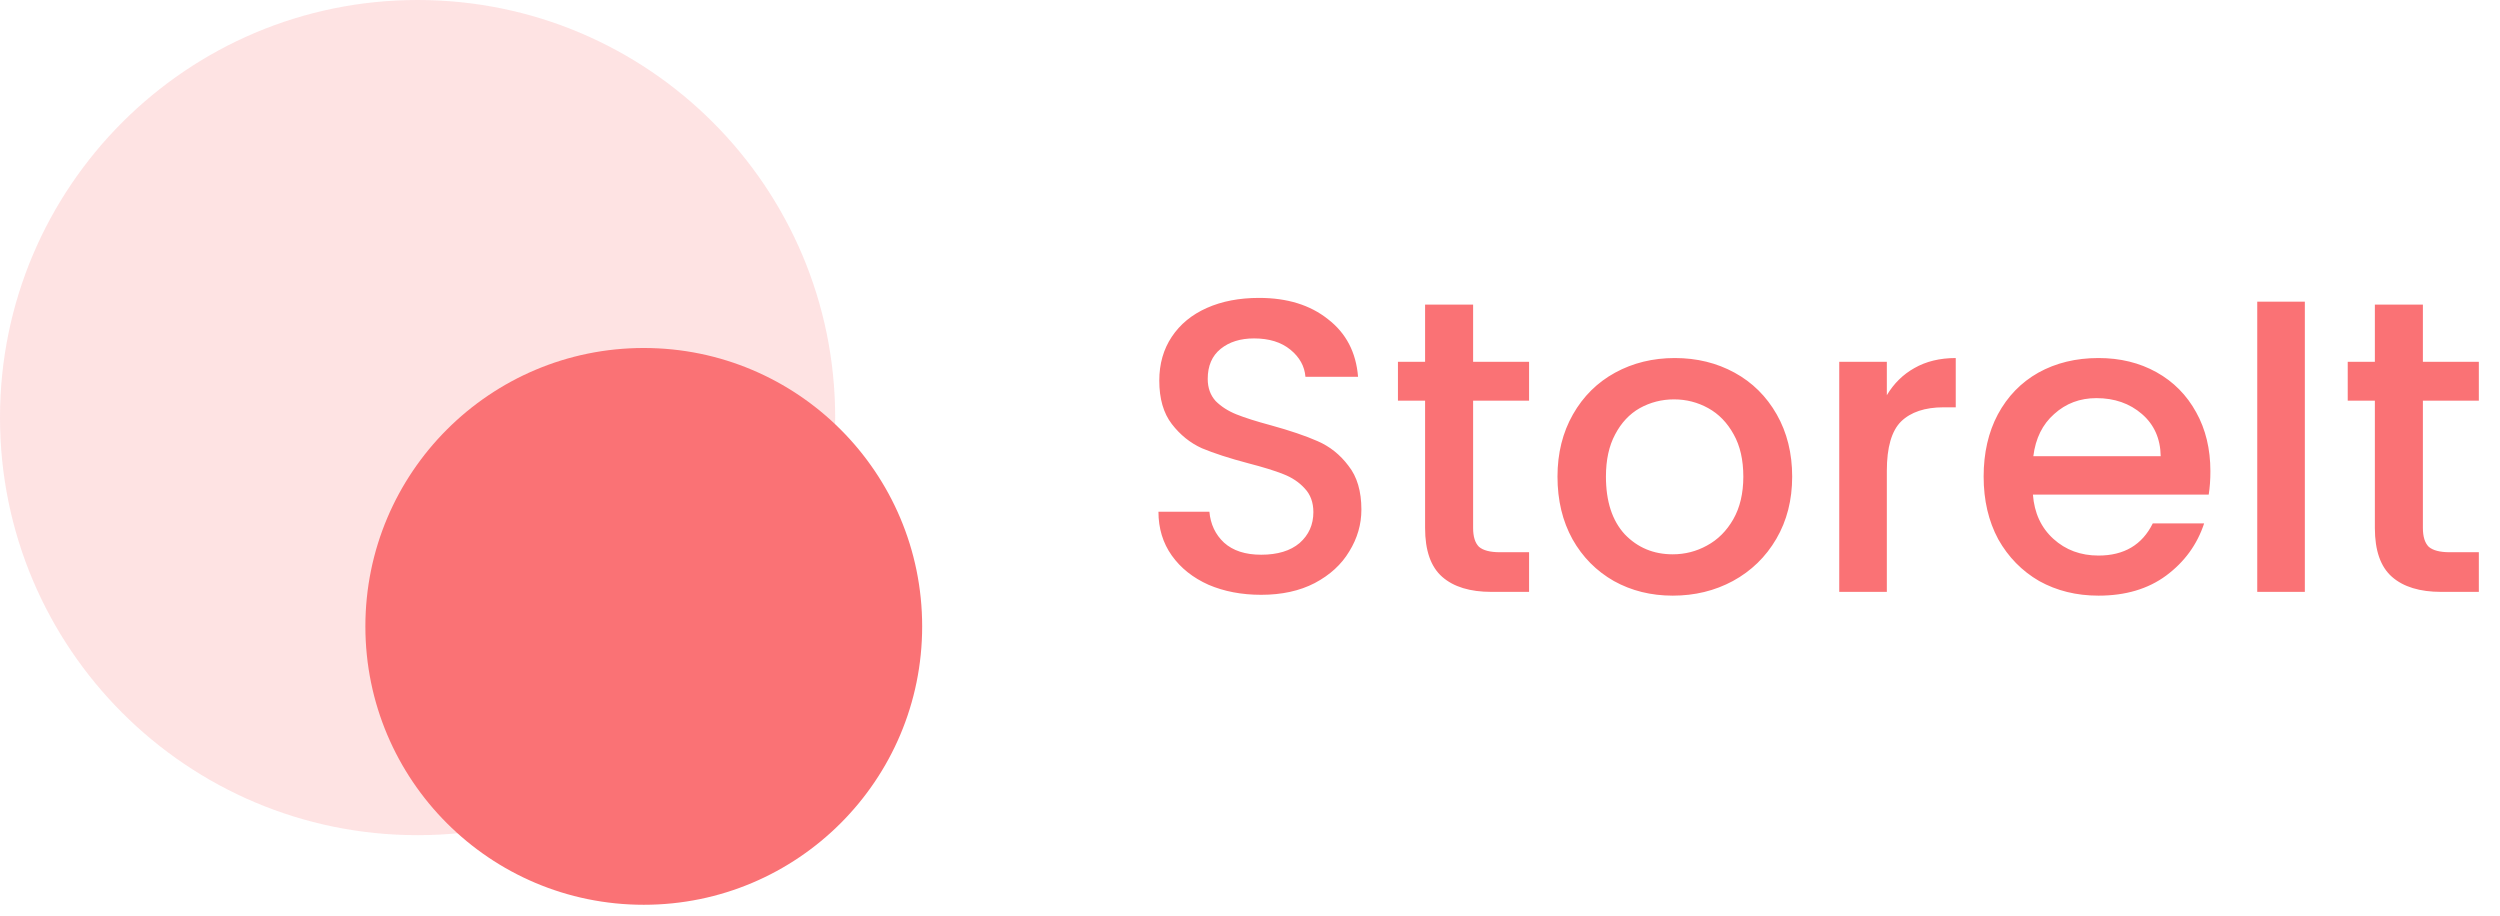
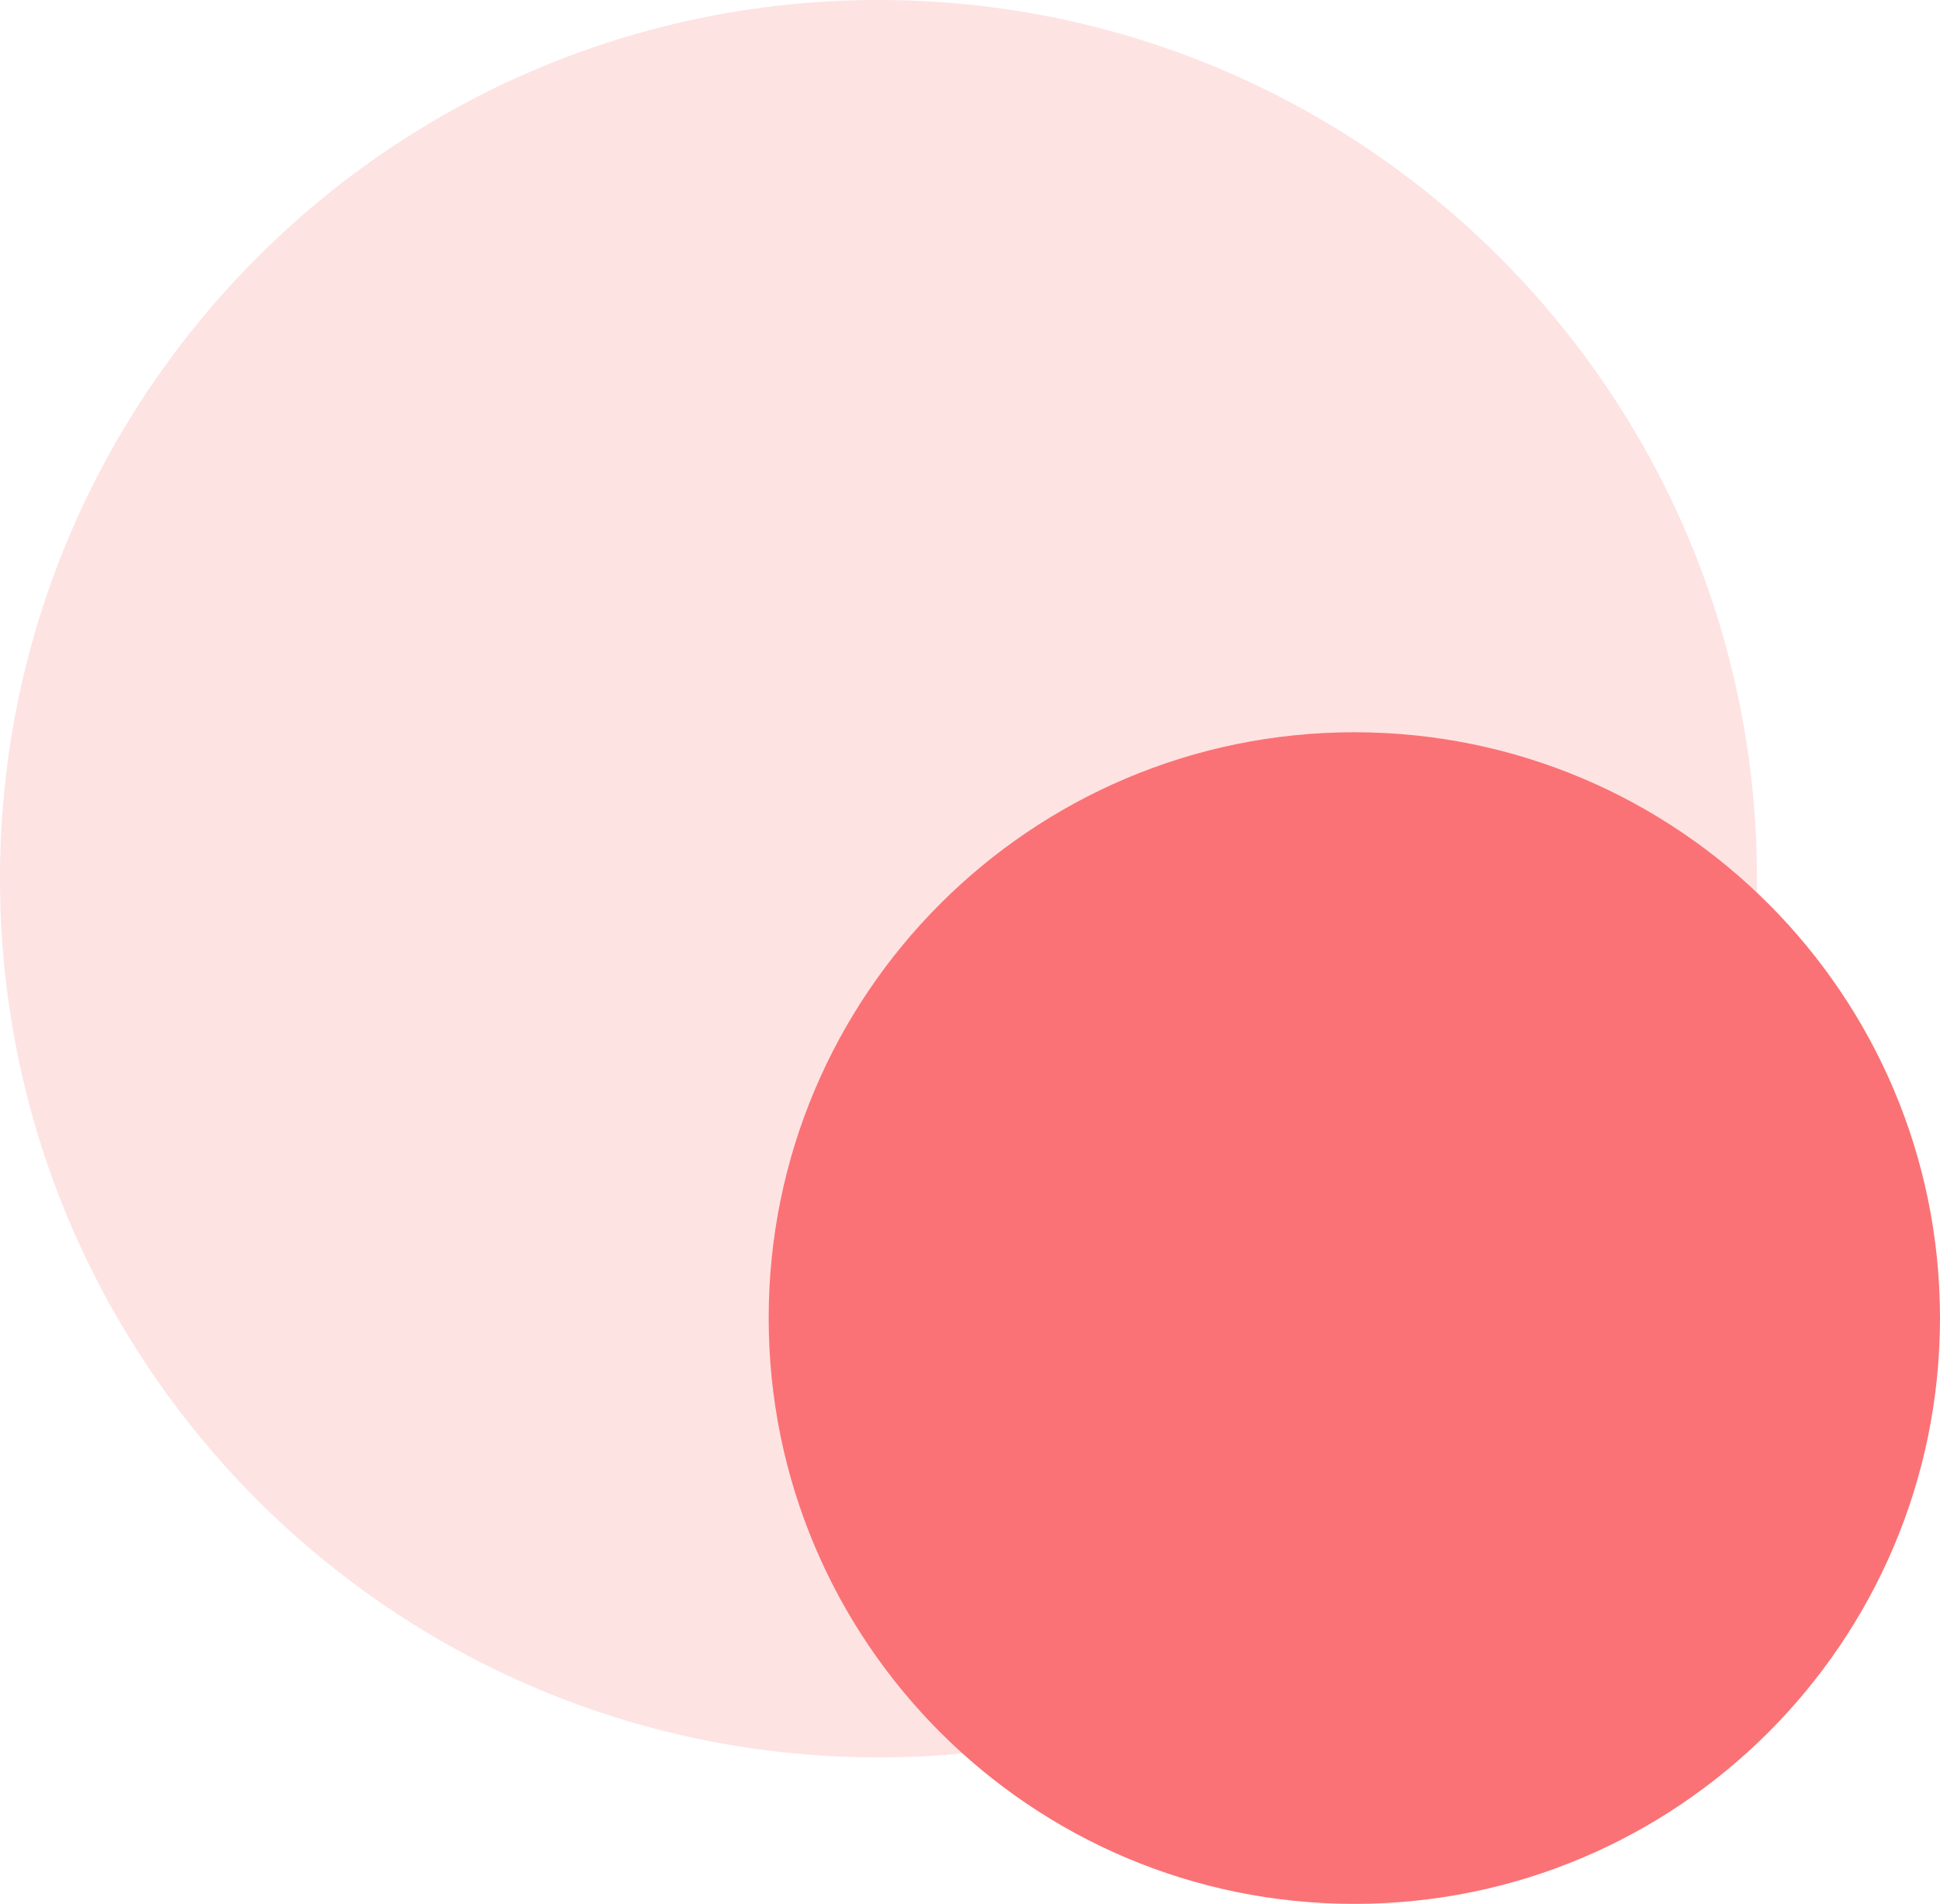
- <svg xmlns="http://www.w3.org/2000/svg" width="224" height="82" viewBox="0 0 224 82" fill="none">
-   <rect opacity="0.2" width="74.832" height="74.832" rx="37.416" fill="#FA7275" />
-   <rect x="32.738" y="31.18" width="49.888" height="49.888" rx="24.944" fill="#FA7275" />
-   <path d="M113.001 53.295C111.255 53.295 109.684 52.996 108.287 52.397C106.89 51.773 105.793 50.901 104.994 49.778C104.196 48.656 103.797 47.346 103.797 45.849H108.362C108.462 46.972 108.898 47.895 109.671 48.618C110.47 49.342 111.58 49.703 113.001 49.703C114.473 49.703 115.621 49.354 116.444 48.656C117.267 47.932 117.678 47.009 117.678 45.887C117.678 45.014 117.417 44.303 116.893 43.754C116.394 43.205 115.758 42.781 114.985 42.482C114.236 42.182 113.189 41.858 111.842 41.509C110.145 41.06 108.761 40.611 107.688 40.162C106.641 39.688 105.743 38.965 104.994 37.992C104.246 37.019 103.872 35.722 103.872 34.101C103.872 32.604 104.246 31.294 104.994 30.172C105.743 29.049 106.79 28.189 108.137 27.59C109.484 26.992 111.043 26.692 112.814 26.692C115.334 26.692 117.392 27.328 118.988 28.601C120.609 29.848 121.507 31.569 121.682 33.764H116.968C116.893 32.816 116.444 32.005 115.621 31.332C114.797 30.658 113.712 30.322 112.365 30.322C111.143 30.322 110.145 30.633 109.372 31.257C108.599 31.881 108.212 32.779 108.212 33.951C108.212 34.749 108.449 35.41 108.923 35.934C109.422 36.433 110.046 36.832 110.794 37.131C111.542 37.431 112.565 37.755 113.862 38.104C115.583 38.578 116.98 39.052 118.053 39.526C119.15 40 120.073 40.736 120.821 41.733C121.595 42.706 121.981 44.016 121.981 45.662C121.981 46.984 121.62 48.231 120.896 49.404C120.198 50.576 119.163 51.524 117.791 52.248C116.444 52.946 114.847 53.295 113.001 53.295ZM131.991 35.897V47.309C131.991 48.082 132.165 48.643 132.515 48.992C132.889 49.316 133.512 49.479 134.385 49.479H137.005V53.033H133.637C131.716 53.033 130.245 52.584 129.222 51.686C128.199 50.788 127.688 49.329 127.688 47.309V35.897H125.256V32.417H127.688V27.291H131.991V32.417H137.005V35.897H131.991ZM149.878 53.37C147.933 53.37 146.174 52.933 144.603 52.06C143.031 51.162 141.796 49.915 140.898 48.319C140 46.697 139.551 44.827 139.551 42.706C139.551 40.611 140.013 38.753 140.936 37.131C141.859 35.51 143.118 34.263 144.715 33.39C146.311 32.517 148.095 32.08 150.065 32.08C152.036 32.08 153.819 32.517 155.416 33.39C157.012 34.263 158.272 35.51 159.195 37.131C160.118 38.753 160.579 40.611 160.579 42.706C160.579 44.802 160.105 46.66 159.158 48.281C158.21 49.903 156.913 51.162 155.266 52.06C153.645 52.933 151.849 53.37 149.878 53.37ZM149.878 49.666C150.976 49.666 151.999 49.404 152.946 48.88C153.919 48.356 154.705 47.57 155.304 46.523C155.902 45.475 156.202 44.203 156.202 42.706C156.202 41.21 155.915 39.95 155.341 38.927C154.767 37.88 154.007 37.094 153.059 36.57C152.111 36.046 151.088 35.784 149.991 35.784C148.893 35.784 147.87 36.046 146.922 36.57C145.999 37.094 145.264 37.88 144.715 38.927C144.166 39.95 143.892 41.21 143.892 42.706C143.892 44.926 144.453 46.648 145.575 47.87C146.723 49.067 148.157 49.666 149.878 49.666ZM169.061 35.41C169.685 34.362 170.508 33.552 171.531 32.978C172.578 32.38 173.813 32.08 175.235 32.08V36.495H174.15C172.479 36.495 171.207 36.919 170.334 37.767C169.485 38.615 169.061 40.087 169.061 42.182V53.033H164.796V32.417H169.061V35.41ZM198.051 42.22C198.051 42.993 198.001 43.692 197.901 44.315H182.149C182.274 45.962 182.885 47.284 183.983 48.281C185.08 49.279 186.427 49.778 188.023 49.778C190.318 49.778 191.94 48.818 192.888 46.897H197.49C196.866 48.793 195.731 50.352 194.085 51.574C192.464 52.771 190.443 53.37 188.023 53.37C186.053 53.37 184.282 52.933 182.71 52.06C181.164 51.162 179.942 49.915 179.044 48.319C178.171 46.697 177.734 44.827 177.734 42.706C177.734 40.586 178.158 38.728 179.006 37.131C179.879 35.51 181.089 34.263 182.636 33.39C184.207 32.517 186.003 32.08 188.023 32.08C189.969 32.08 191.703 32.504 193.224 33.352C194.746 34.2 195.931 35.398 196.779 36.944C197.627 38.466 198.051 40.224 198.051 42.22ZM193.598 40.873C193.574 39.301 193.012 38.042 191.915 37.094C190.817 36.146 189.458 35.672 187.836 35.672C186.365 35.672 185.105 36.146 184.057 37.094C183.01 38.017 182.386 39.276 182.187 40.873H193.598ZM206.514 27.029V53.033H202.249V27.029H206.514ZM217.091 35.897V47.309C217.091 48.082 217.265 48.643 217.614 48.992C217.989 49.316 218.612 49.479 219.485 49.479H222.104V53.033H218.737C216.816 53.033 215.344 52.584 214.322 51.686C213.299 50.788 212.788 49.329 212.788 47.309V35.897H210.356V32.417H212.788V27.291H217.091V32.417H222.104V35.897H217.091Z" fill="#FA7275" />
+ <svg xmlns="http://www.w3.org/2000/svg" width="53" height="52" viewBox="0 0 53 52" fill="none">
+   <rect opacity="0.2" width="48" height="48" rx="24" fill="#FA7275" />
+   <rect x="21" y="20" width="32" height="32" rx="16" fill="#FA7275" />
</svg>
